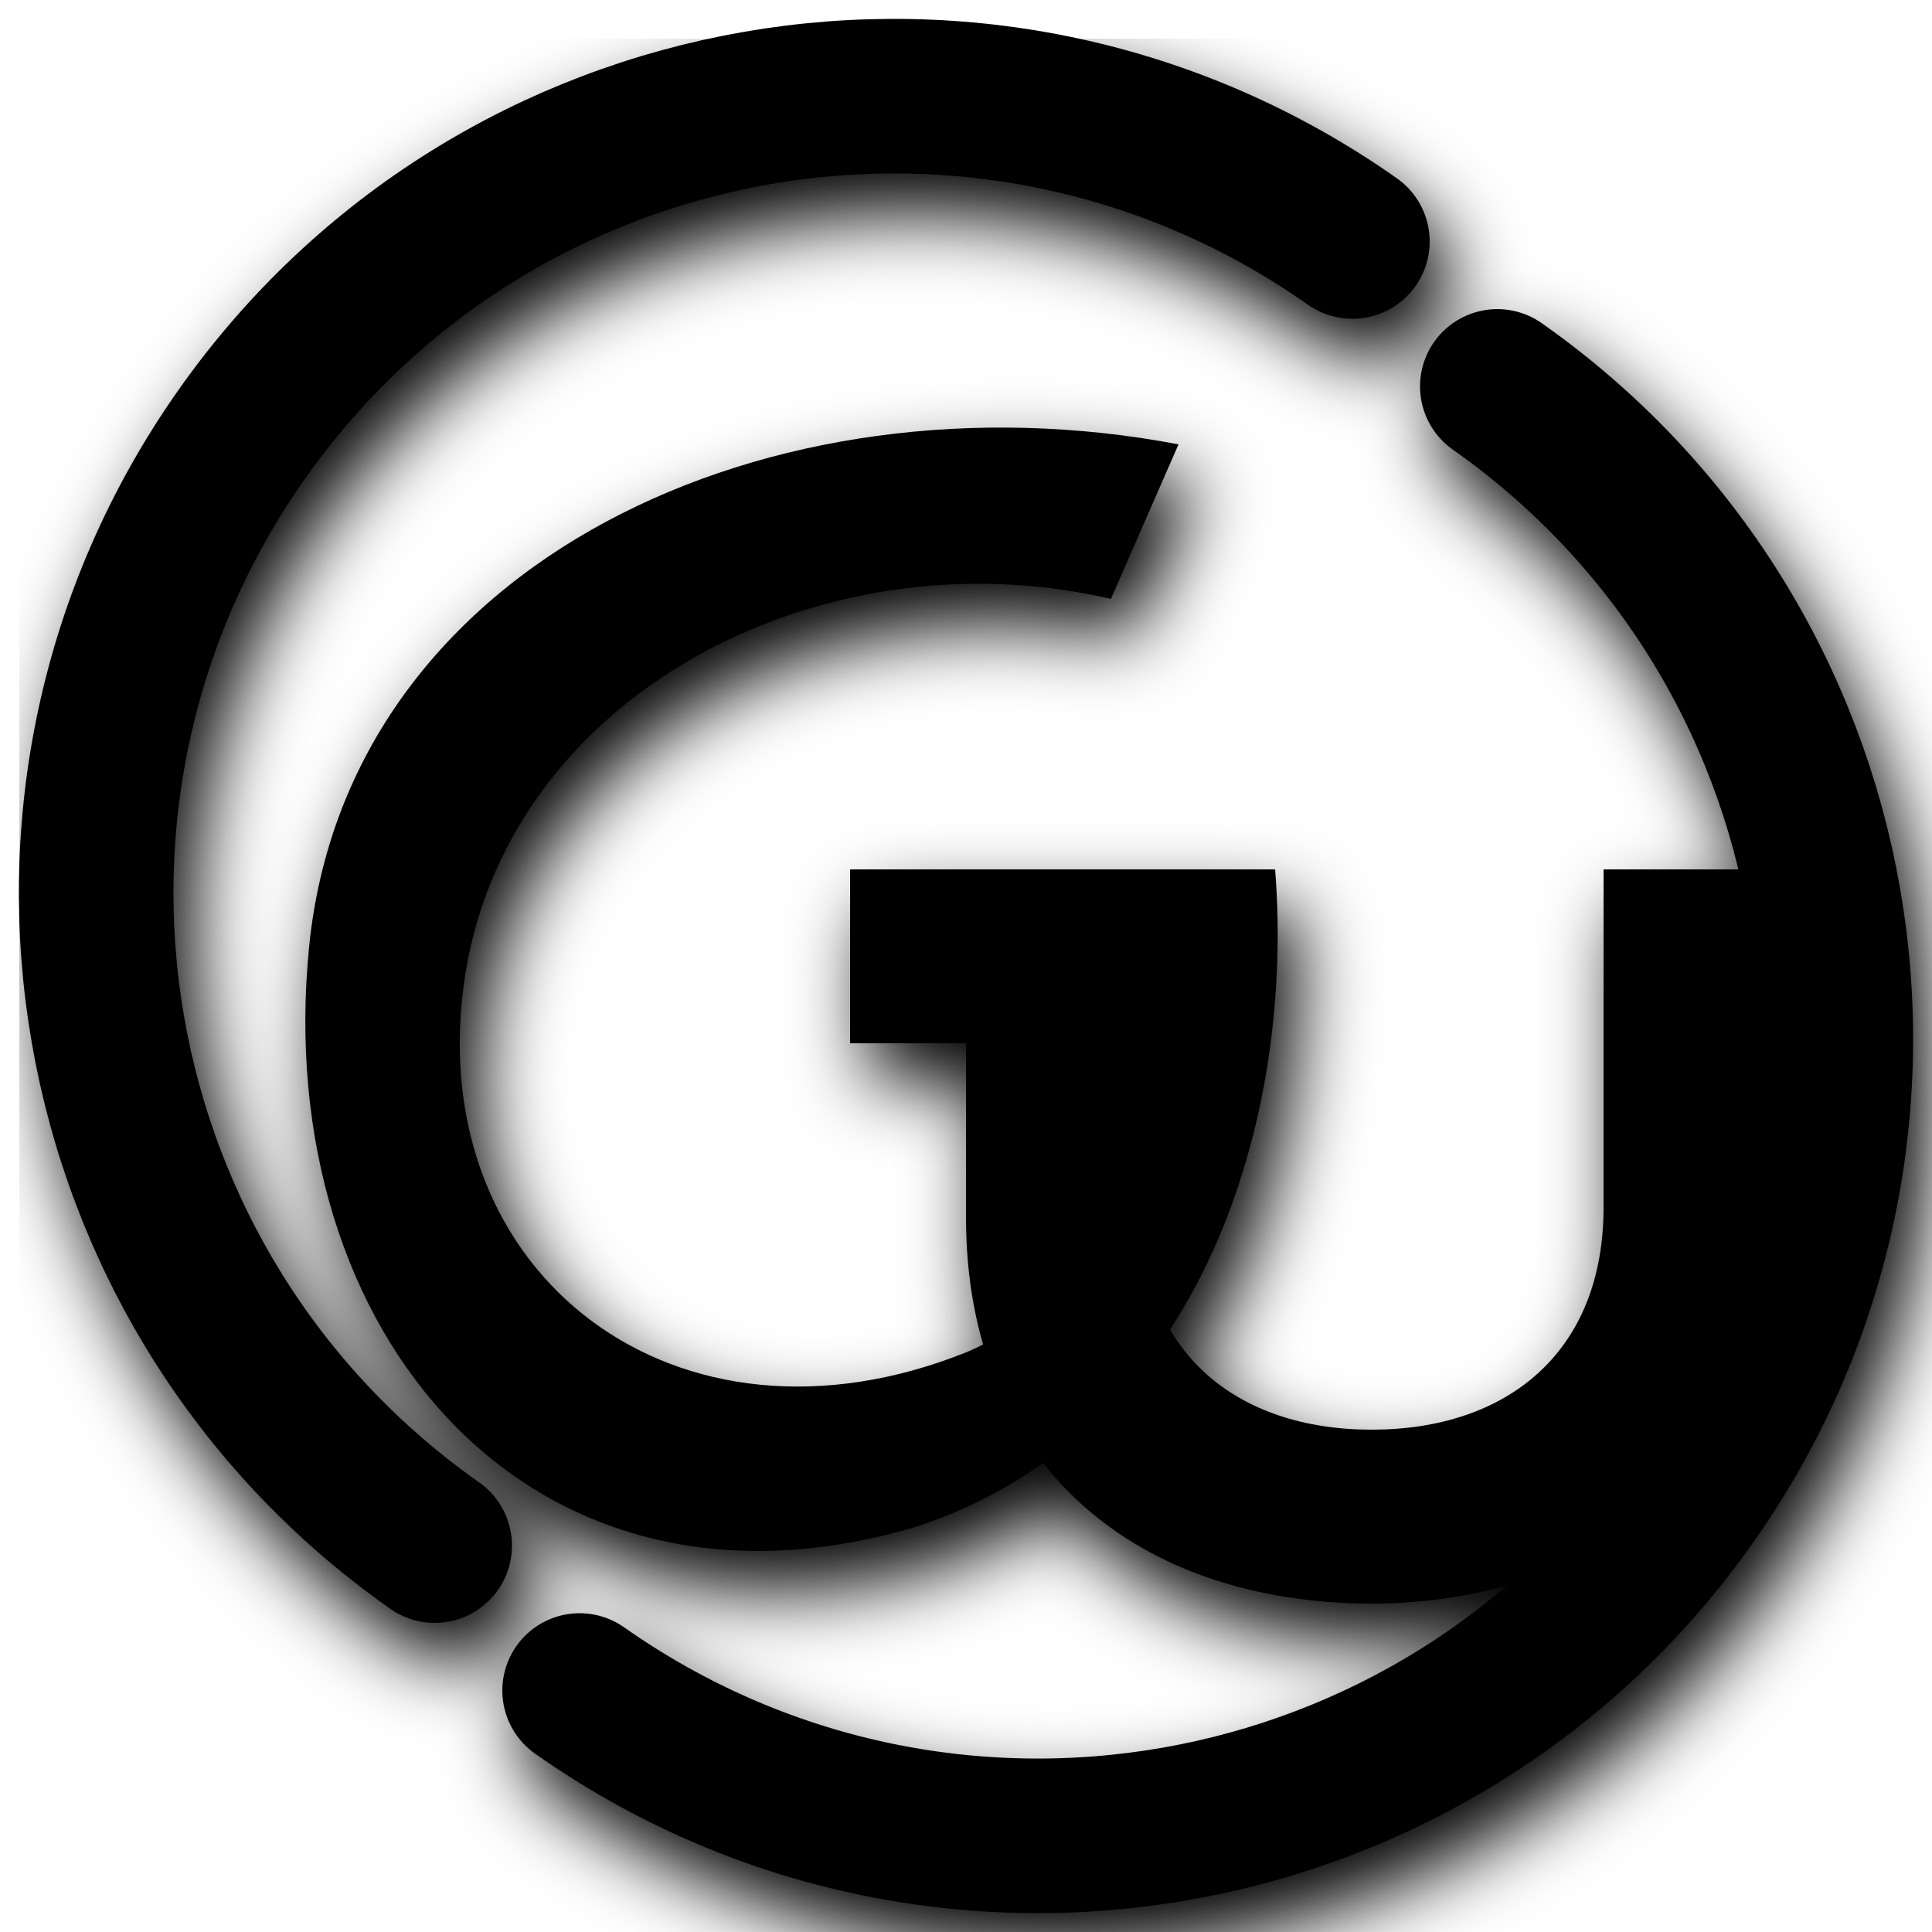
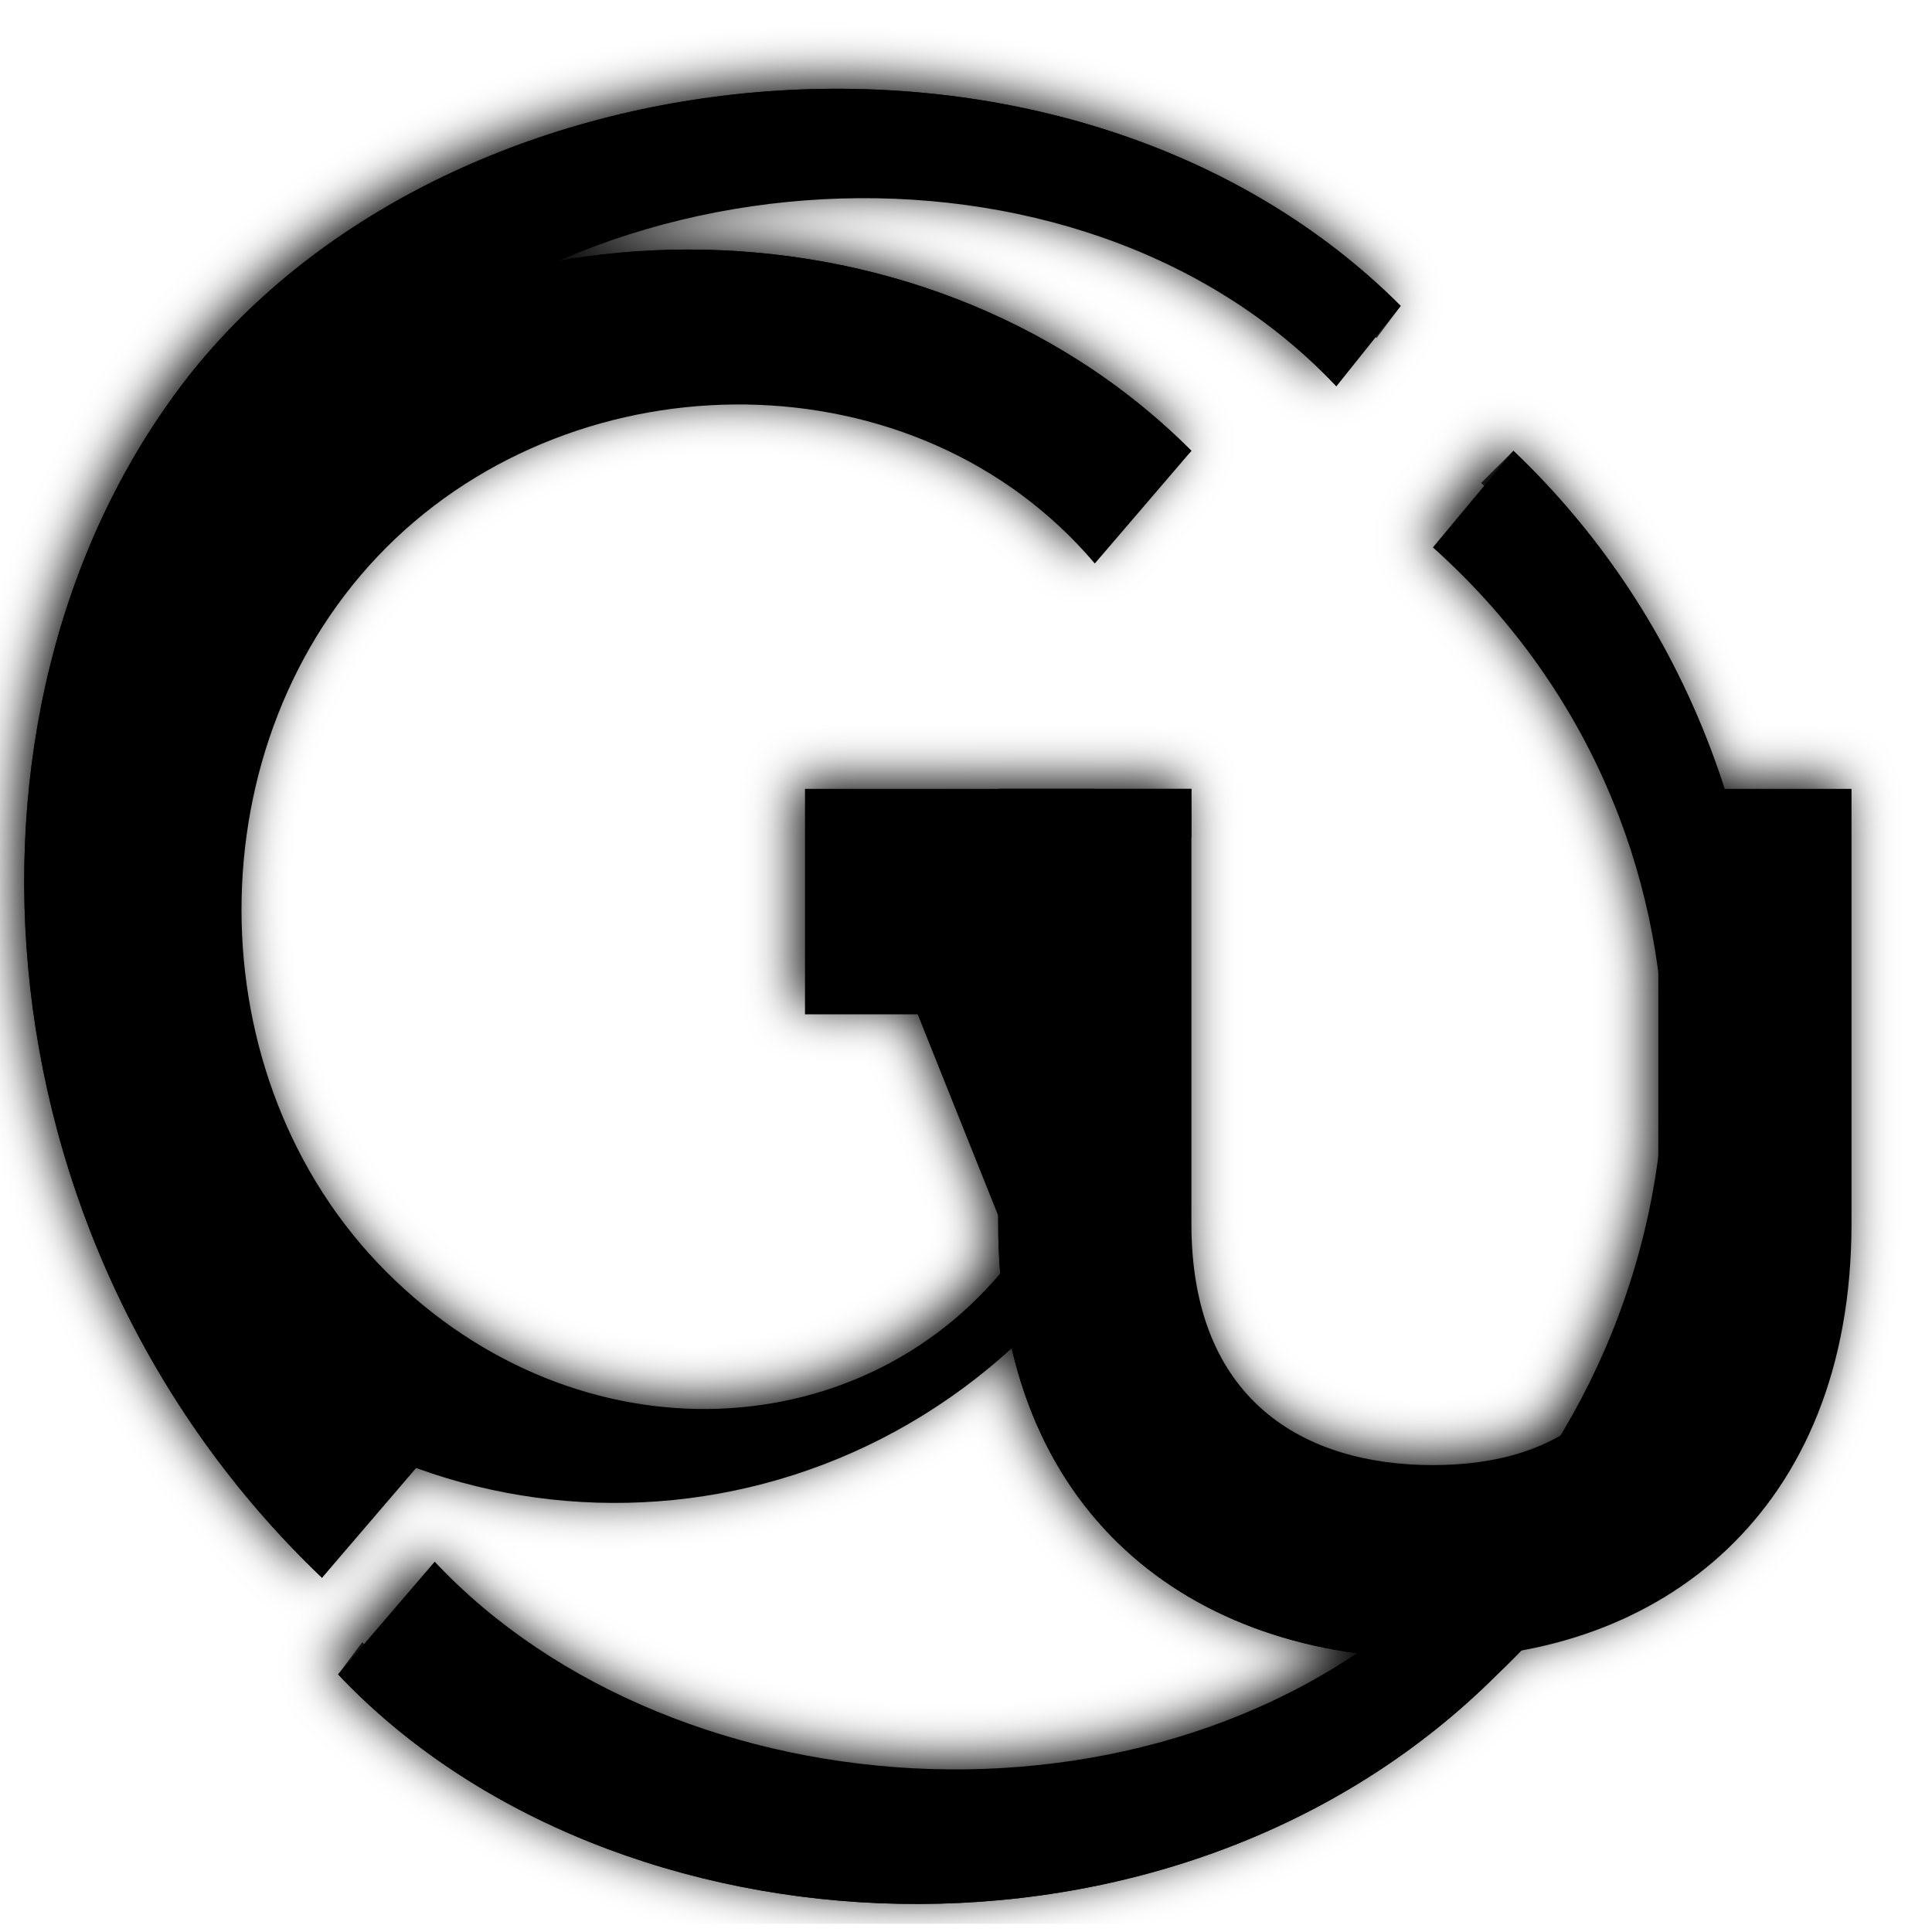
- <svg xmlns="http://www.w3.org/2000/svg" viewBox="0 0 200 200" width="200" height="200" fill="none">
+ <svg xmlns="http://www.w3.org/2000/svg" viewBox="0 0 240 240" width="240" height="240" fill="none">
  <defs>
-     <filter id="guShadow" x="-10%" y="-10%" width="120%" height="120%">
-       <feDropShadow dx="2" dy="4" stdDeviation="4" floodColor="#000" floodOpacity="0.35" />
+     {/* Deep 3D Outer Drop Shadow */}
+     <filter id="guRealistic3DShadow" x="-20%" y="-20%" width="145%" height="145%">
+       <feDropShadow dx="3" dy="6" stdDeviation="6" floodColor="#000000" floodOpacity="0.55" />
+       <feDropShadow dx="-1" dy="-1" stdDeviation="3" floodColor="#ffffff" floodOpacity="0.15" />
    </filter>
-     <linearGradient id="redGrad" x1="0%" y1="0%" x2="100%" y2="100%">
-       <stop offset="0%" stopColor="#FF2E2E" />
-       <stop offset="100%" stopColor="#C80000" />
+ 
+     {/* Red 3D Beveled Gradient */}
+     <linearGradient id="guRed3D" x1="15%" y1="15%" x2="85%" y2="85%">
+       <stop offset="0%" stopColor="#FF4A4A" />
+       <stop offset="30%" stopColor="#E60000" />
+       <stop offset="75%" stopColor="#C40000" />
+       <stop offset="100%" stopColor="#8A0000" />
    </linearGradient>
-     <linearGradient id="blackGrad" x1="0%" y1="0%" x2="100%" y2="100%">
-       <stop offset="0%" stopColor="#2A2D32" />
-       <stop offset="100%" stopColor="#0B0C0E" />
+ 
+     {/* Red Specular Highlight for 3D Curve */}
+     <linearGradient id="guRedHighlight" x1="0%" y1="0%" x2="100%" y2="100%">
+       <stop offset="0%" stopColor="#FFFFFF" stopOpacity="0.6" />
+       <stop offset="35%" stopColor="#FF6B6B" stopOpacity="0.2" />
+       <stop offset="100%" stopColor="#7A0000" stopOpacity="0" />
+     </linearGradient>
+ 
+     {/* Black / Dark Charcoal 3D Beveled Gradient */}
+     <linearGradient id="guBlack3D" x1="15%" y1="15%" x2="85%" y2="85%">
+       <stop offset="0%" stopColor="#4A4E54" />
+       <stop offset="35%" stopColor="#25272B" />
+       <stop offset="70%" stopColor="#151618" />
+       <stop offset="100%" stopColor="#080809" />
+     </linearGradient>
+ 
+     {/* Black Specular Highlight */}
+     <linearGradient id="guBlackHighlight" x1="0%" y1="0%" x2="100%" y2="100%">
+       <stop offset="0%" stopColor="#FFFFFF" stopOpacity="0.4" />
+       <stop offset="40%" stopColor="#555860" stopOpacity="0.15" />
+       <stop offset="100%" stopColor="#000000" stopOpacity="0" />
    </linearGradient>
  </defs>
-   <g filter="url(#guShadow)">
-     {/* Outer Red Arc (Top Left) */}
-     <path d="M 140,25 A 75,75 0 1,0 45,160" stroke="url(#redGrad)" stroke-width="16" stroke-linecap="round" fill="none" />
+   <g filter="url(#guRealistic3DShadow)">
+     {/* OUTER SPLIT RING - RED TOP-LEFT ARC */}
+     <path d="M 174 38           C 134 -2, 58 4, 24 46          C -8 86, -4 154, 40 196           L 52 182          C 14 146, 12 88, 40 54          C 70 18, 134 14, 166 48          Z" fill="url(#guRed3D)" />
+     <path d="M 174 38           C 134 -2, 58 4, 24 46          C -8 86, -4 154, 40 196           L 44 191          C 1 151, -2 89, 28 50          C 60 10, 133 4, 171 42          Z" fill="url(#guRedHighlight)" opacity="0.75" />

-     {/* Outer Black Arc (Bottom Right) */}
-     <path d="M 155,40 A 75,75 0 0,1 60,175" stroke="url(#blackGrad)" stroke-width="16" stroke-linecap="round" fill="none" />
+     {/* OUTER SPLIT RING - BLACK BOTTOM-RIGHT ARC */}
+     <path d="M 188 56           C 230 96, 230 166, 186 208          C 146 248, 76 244, 42 208          L 54 194          C 84 226, 146 230, 180 196          C 216 160, 216 102, 178 68          Z" fill="url(#guBlack3D)" />
+     <path d="M 188 56           C 230 96, 230 166, 186 208          C 146 248, 76 244, 42 208          L 45 204          C 78 238, 145 242, 183 204          C 224 164, 224 98, 184 60          Z" fill="url(#guBlackHighlight)" opacity="0.8" />

-     {/* Stylized 'G' - Red */}
-     <path d="M 115,62 C 85,55 52,72 48,102 C 44,132 70,152 100,140 C 112,135 116,122 116,108 L 88,108 L 88,90 L 132,90 C 134,115 125,148 95,158 C 55,170 28,138 32,98 C 36,58 80,38 122,46 Z" fill="url(#redGrad)" />
+     {/* INNER MONOGRAM 'G' (3D RED) */}
+     <path d="M 136 70           C 114 44, 72 44, 48 68          C 24 92, 24 134, 48 158          C 72 182, 108 180, 126 156          L 114 126          L 100 126          L 100 98          L 136 98          L 136 156          C 108 194, 56 196, 26 166          C -4 136, -4 84, 26 54          C 56 24, 114 22, 148 56          Z" fill="url(#guRed3D)" />
+     <path d="M 148 56          C 114 22, 56 24, 26 54          C -4 84, -4 136, 26 166          L 30 160          C 2 132, 2 86, 30 58          C 58 30, 112 28, 144 60          Z" fill="url(#guRedHighlight)" opacity="0.85" />

-     {/* Stylized 'U' - Black */}
-     <path d="M 100,90 L 118,90 L 118,125 C 118,140 128,148 142,148 C 156,148 166,140 166,125 L 166,90 L 184,90 L 184,126 C 184,152 165,166 142,166 C 118,166 100,152 100,126 Z" fill="url(#blackGrad)" />
+     {/* INNER MONOGRAM 'U' / 'J' (3D BLACK) */}
+     <path d="M 124 98           L 148 98           L 148 152           C 148 174, 162 182, 178 182           C 194 182, 206 174, 206 152           L 206 98           L 230 98           L 230 152           C 230 188, 206 206, 178 206           C 148 206, 124 188, 124 152           Z" fill="url(#guBlack3D)" />
+     <path d="M 124 98          L 148 98          L 148 104          L 128 104          L 128 152          C 128 184, 150 200, 178 200          L 178 206          C 148 206, 124 188, 124 152          Z" fill="url(#guBlackHighlight)" opacity="0.9" />
  </g>
</svg>
